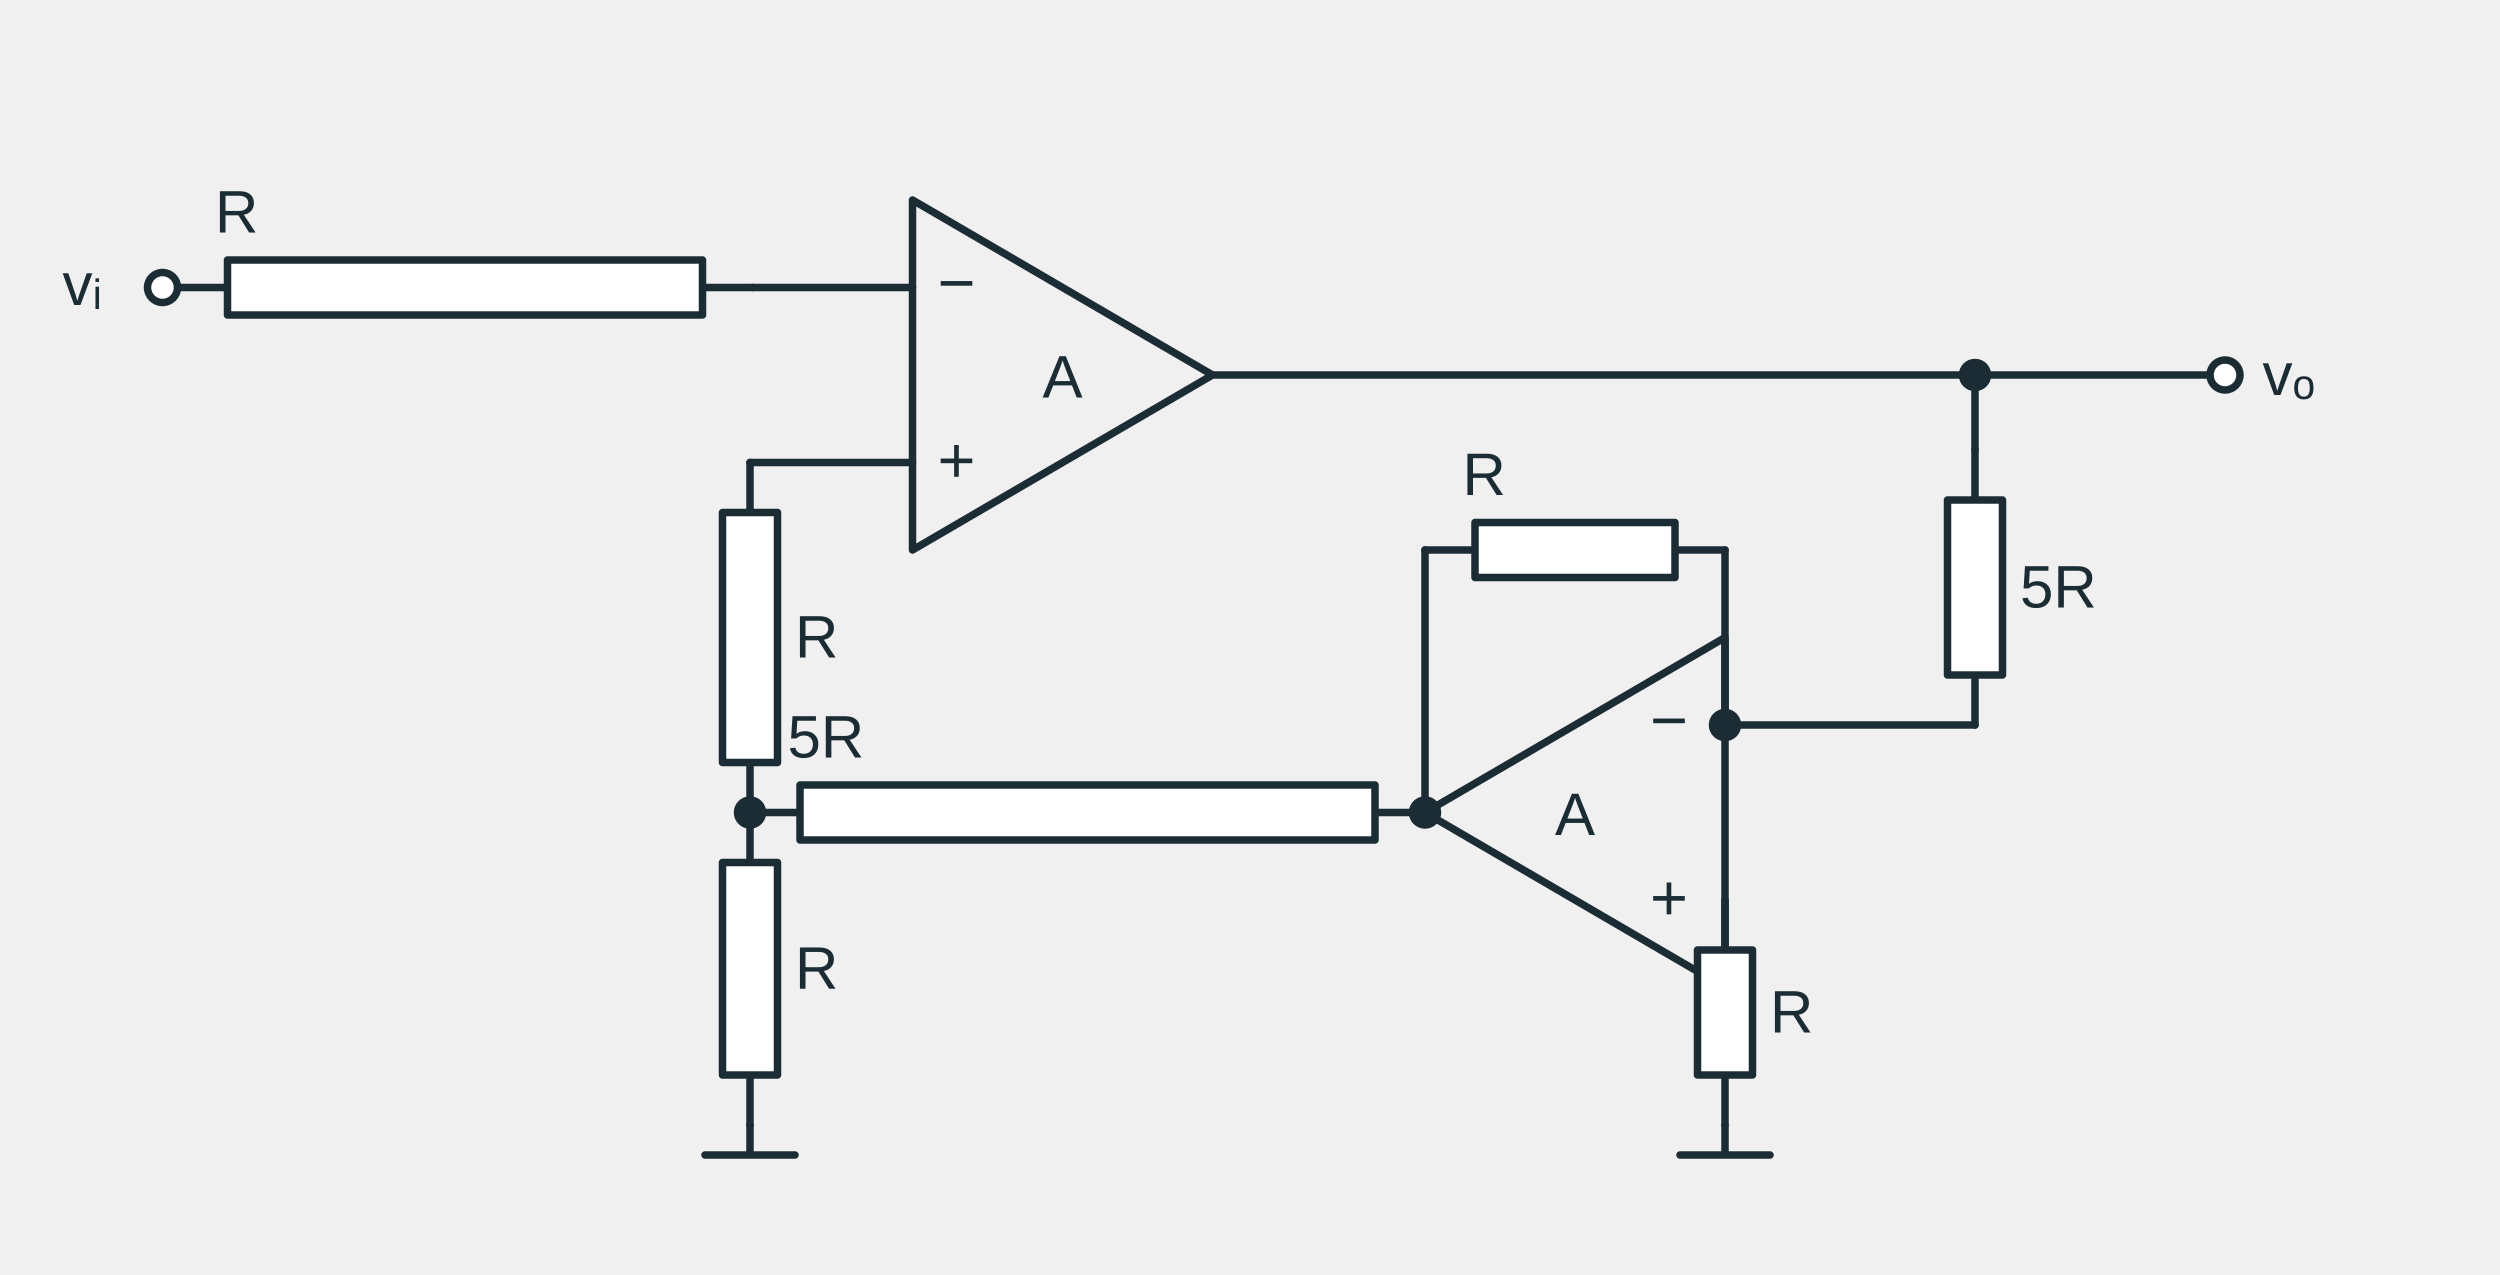
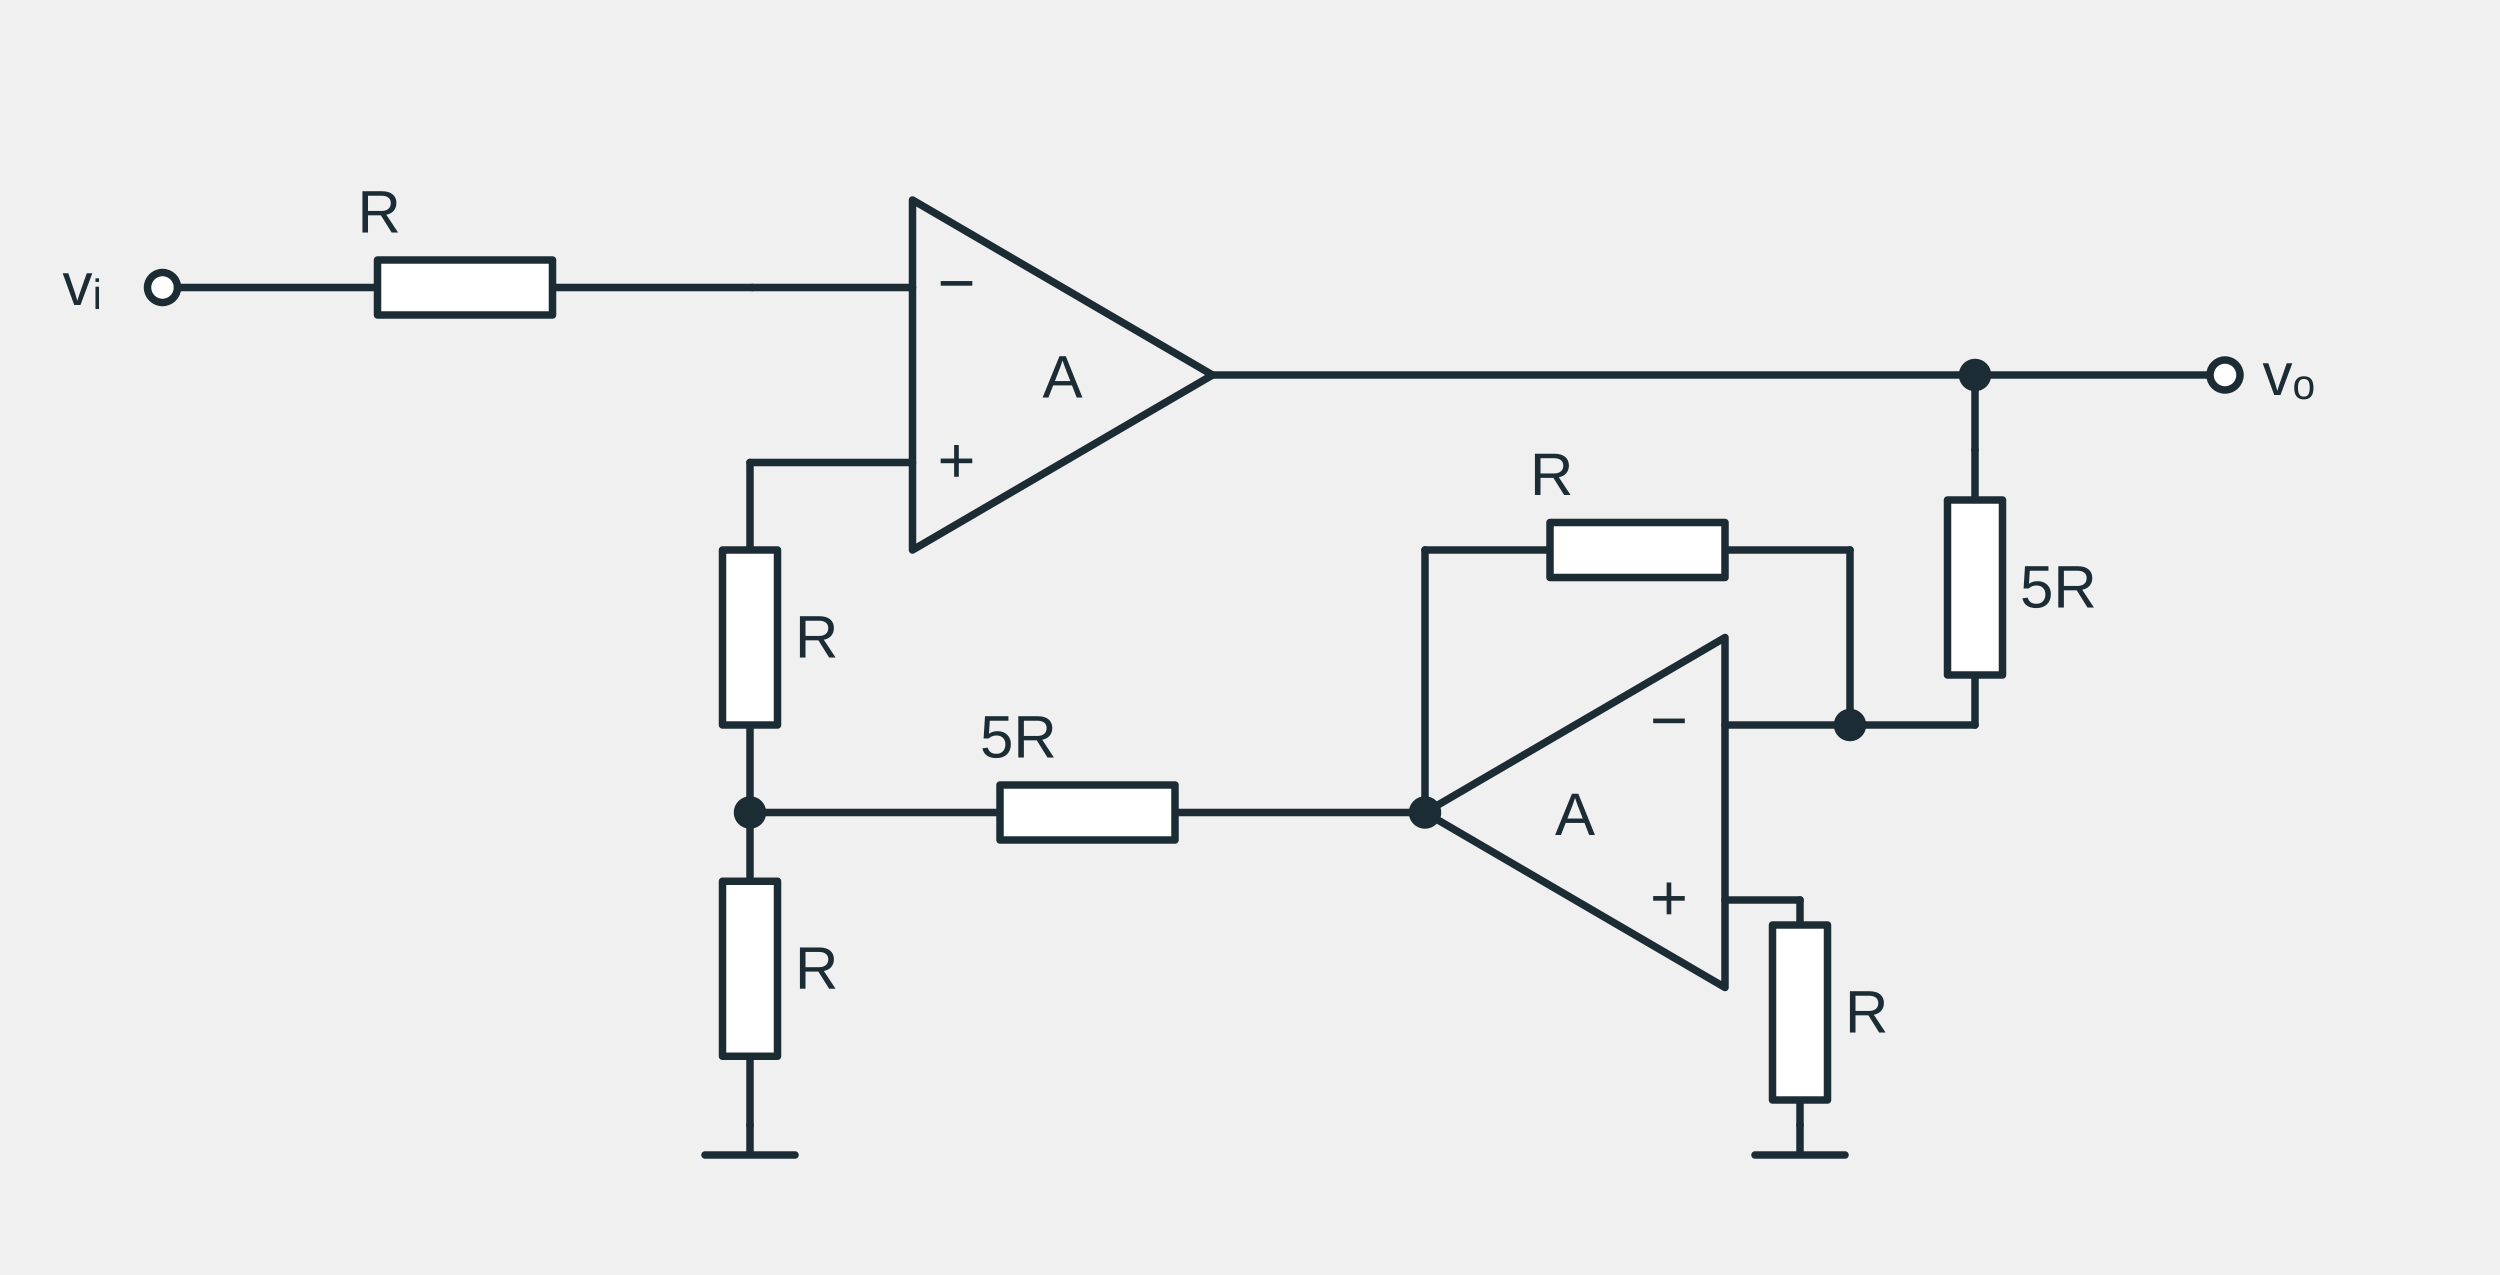
<svg xmlns="http://www.w3.org/2000/svg" viewBox="0 0 1000 510" role="img">
  <g fill="none" stroke="#1b2c35" stroke-width="3" stroke-linecap="round" stroke-linejoin="round">
    <circle cx="65" cy="115" r="6" fill="white" />
    <text x="25" y="122" fill="#1b2c35" stroke="none" font-family="Arial, sans-serif" font-size="24">vᵢ</text>
-     <path d="M71 115h20 M281 115h20" />
-     <rect x="91" y="104" width="190" height="22" fill="white" />
-     <text x="86" y="93" fill="#1b2c35" stroke="none" font-family="Arial, sans-serif" font-size="24">R</text>
+     <path d="M71 115H151.0 M221.0 115H301" />
+     <rect x="151.0" y="104" width="70" height="22" fill="white" />
+     <text x="143.0" y="93" fill="#1b2c35" stroke="none" font-family="Arial, sans-serif" font-size="24">R</text>
    <path d="M301 115H365" />
    <path d="M365 80V220L485 150Z" />
    <text x="375" y="122" fill="#1b2c35" stroke="none" font-family="Arial, sans-serif" font-size="26">−</text>
    <text x="375" y="193" fill="#1b2c35" stroke="none" font-family="Arial, sans-serif" font-size="26">+</text>
    <text x="417" y="159" fill="#1b2c35" stroke="none" font-family="Arial, sans-serif" font-size="24">A</text>
    <path d="M485 150H890 M790 150V180" />
    <circle cx="790" cy="150" r="5" fill="#1b2c35" />
    <circle cx="890" cy="150" r="6" fill="white" />
    <text x="905" y="158" fill="#1b2c35" stroke="none" font-family="Arial, sans-serif" font-size="24">vₒ</text>
-     <path d="M790 180v20 M790 270v20" />
-     <rect x="779" y="200" width="22" height="70" fill="white" />
+     <path d="M790 180V200.0 M790 270.0V290" />
+     <rect x="779" y="200.0" width="22" height="70" fill="white" />
    <text x="808" y="243.0" fill="#1b2c35" stroke="none" font-family="Arial, sans-serif" font-size="24">5R</text>
    <path d="M790 290H690" />
    <path d="M690 255V395L570 325Z" />
    <text x="660" y="297" fill="#1b2c35" stroke="none" font-family="Arial, sans-serif" font-size="26">−</text>
    <text x="660" y="368" fill="#1b2c35" stroke="none" font-family="Arial, sans-serif" font-size="26">+</text>
    <text x="622" y="334" fill="#1b2c35" stroke="none" font-family="Arial, sans-serif" font-size="24">A</text>
    <path d="M570 325V220" />
    <circle cx="570" cy="325" r="5" fill="#1b2c35" />
-     <path d="M570 220h20 M670 220h20" />
-     <rect x="590" y="209" width="80" height="22" fill="white" />
-     <text x="585" y="198" fill="#1b2c35" stroke="none" font-family="Arial, sans-serif" font-size="24">R</text>
-     <path d="M690 220V290" />
-     <circle cx="690" cy="290" r="5" fill="#1b2c35" />
-     <path d="M300 325h20 M550 325h20" />
-     <rect x="320" y="314" width="230" height="22" fill="white" />
-     <text x="315" y="303" fill="#1b2c35" stroke="none" font-family="Arial, sans-serif" font-size="24">5R</text>
+     <path d="M570 220H620.0 M690.0 220H740" />
+     <rect x="620.0" y="209" width="70" height="22" fill="white" />
+     <text x="612.0" y="198" fill="#1b2c35" stroke="none" font-family="Arial, sans-serif" font-size="24">R</text>
+     <path d="M740 220V290" />
+     <circle cx="740" cy="290" r="5" fill="#1b2c35" />
+     <path d="M300 325H400.0 M470.0 325H570" />
+     <rect x="400.0" y="314" width="70" height="22" fill="white" />
+     <text x="392.0" y="303" fill="#1b2c35" stroke="none" font-family="Arial, sans-serif" font-size="24">5R</text>
    <circle cx="300" cy="325" r="5" fill="#1b2c35" />
-     <path d="M300 185v20 M300 305v20" />
-     <rect x="289" y="205" width="22" height="100" fill="white" />
+     <path d="M300 185V220.0 M300 290.0V325" />
+     <rect x="289" y="220.0" width="22" height="70" fill="white" />
    <text x="318" y="263.0" fill="#1b2c35" stroke="none" font-family="Arial, sans-serif" font-size="24">R</text>
    <path d="M300 185H365" />
-     <path d="M300 325v20 M300 430v20" />
-     <rect x="289" y="345" width="22" height="85" fill="white" />
+     <path d="M300 325V352.5 M300 422.5V450" />
+     <rect x="289" y="352.5" width="22" height="70" fill="white" />
    <text x="318" y="395.5" fill="#1b2c35" stroke="none" font-family="Arial, sans-serif" font-size="24">R</text>
    <path d="M300 450v12 M282 462h36" />
-     <path d="M690 360v20 M690 430v20" />
-     <rect x="679" y="380" width="22" height="50" fill="white" />
-     <text x="708" y="413.0" fill="#1b2c35" stroke="none" font-family="Arial, sans-serif" font-size="24">R</text>
-     <path d="M690 450v12 M672 462h36" />
+     <path d="M690 360H720" />
+     <path d="M720 360V370.0 M720 440.0V450" />
+     <rect x="709" y="370.0" width="22" height="70" fill="white" />
+     <text x="738" y="413.0" fill="#1b2c35" stroke="none" font-family="Arial, sans-serif" font-size="24">R</text>
+     <path d="M720 450v12 M702 462h36" />
  </g>
</svg>
